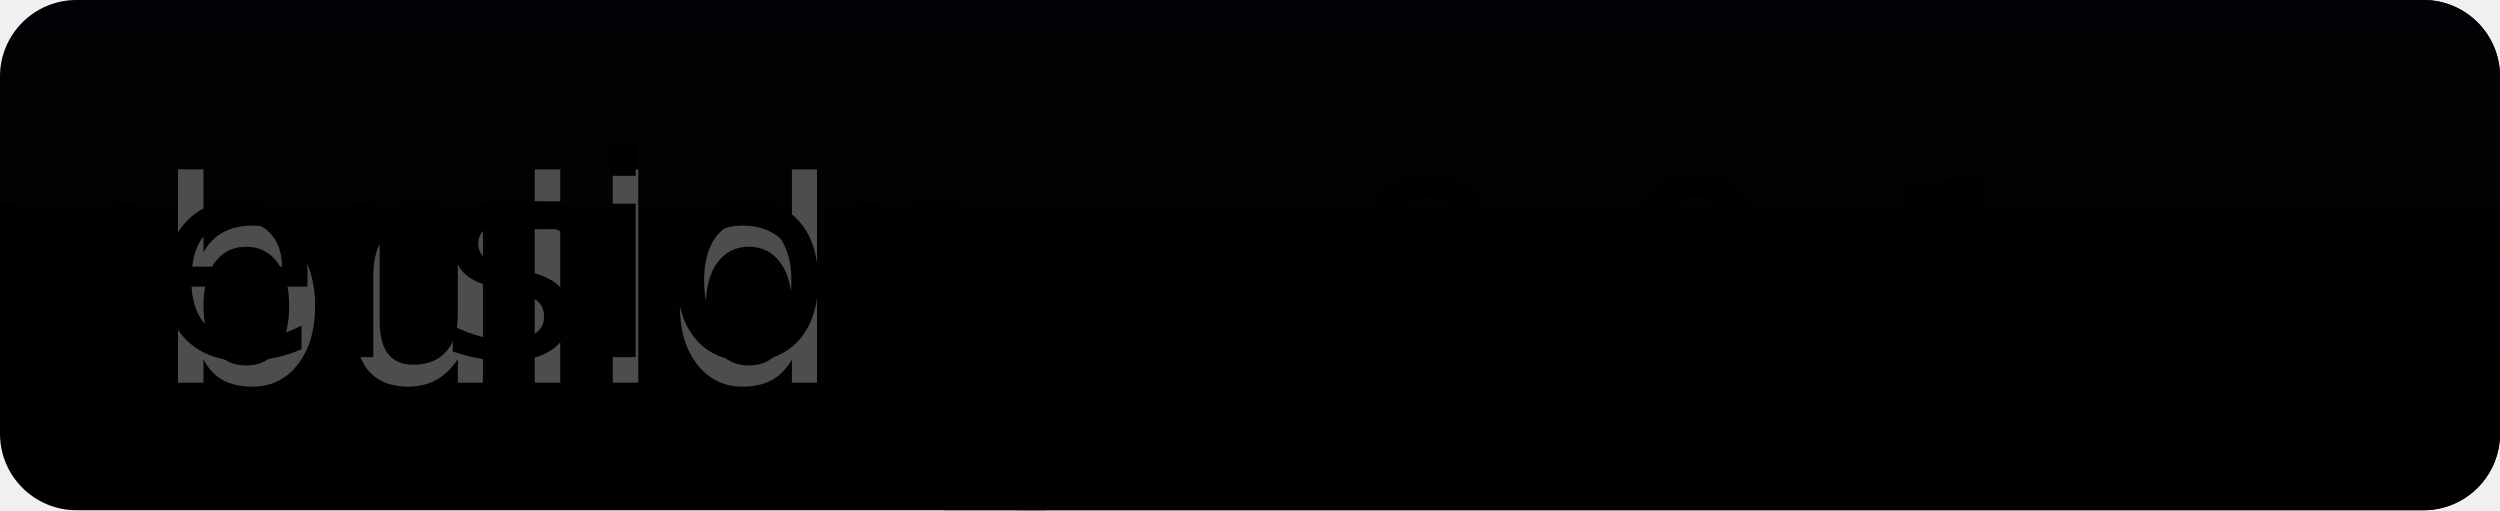
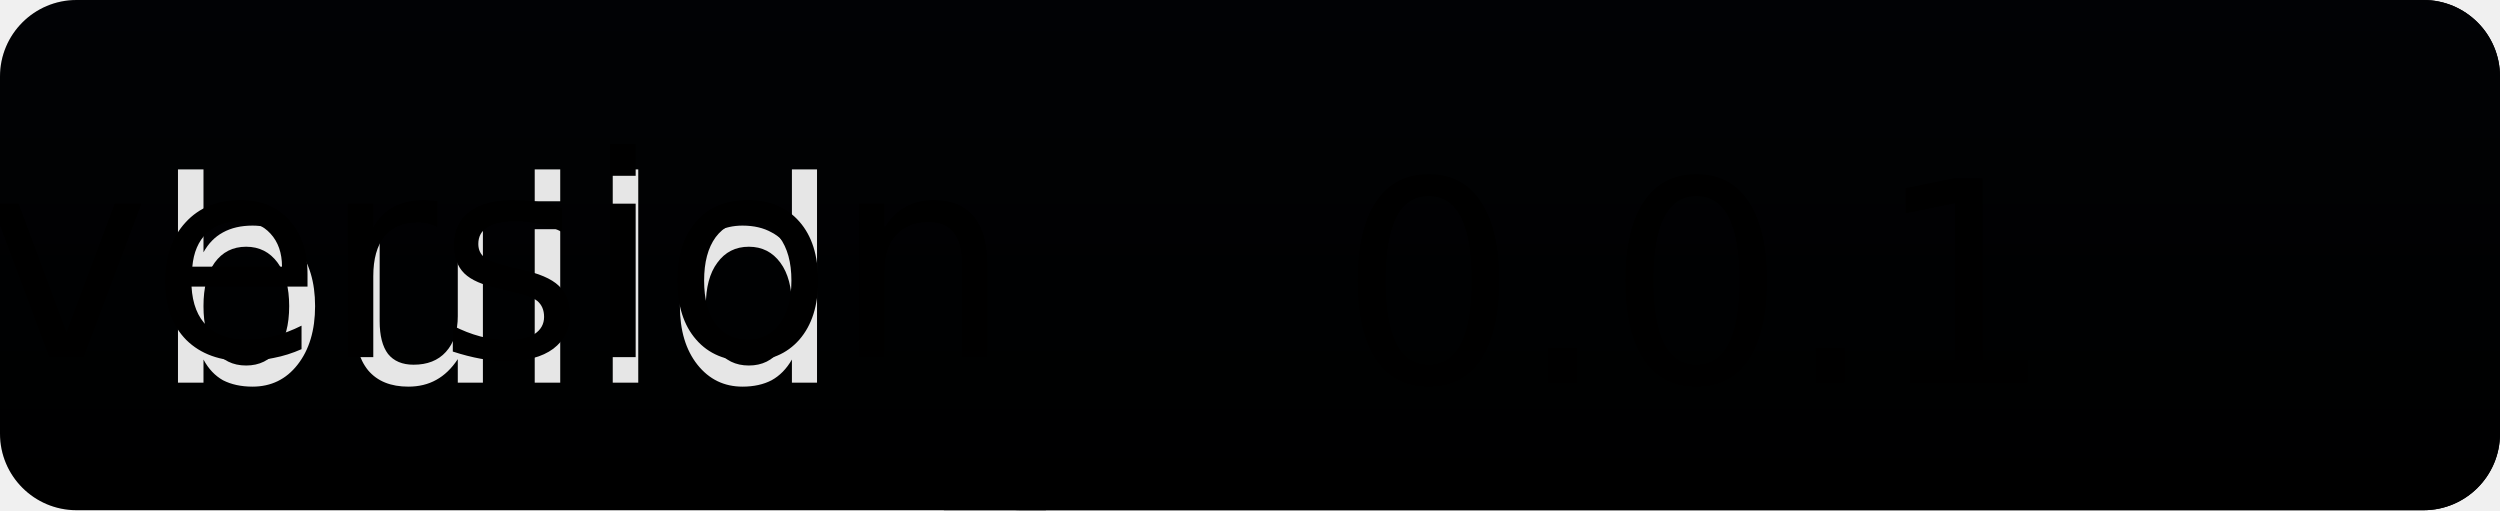
<svg xmlns="http://www.w3.org/2000/svg" width="98" height="20">
  <linearGradient id="a" x2="0" y2="100%">
    <stop offset="0" stop-color="#0a1930" stop-opacity=".1" />
    <stop offset="1" stop-opacity=".1" />
  </linearGradient>
  <rect rx="3" width="98" height="20" fill="#000" />
  <rect rx="3" x="37" width="61" height="20" fill="#000" />
  <path fill="#000" d="M37 0h4v20h-4z" />
  <rect rx="3" width="98" height="20" fill="url(#a)" />
  <g fill="#000" text-anchor="middle" font-family="DejaVu Sans,Verdana,Geneva,sans-serif" font-size="11">
-     <text x="19.5" y="15" fill="#fff" fill-opacity=".3">build</text>
+     <text x="19.5" y="15" fill="#fff" fill-opacity=".9">build</text>
    <text x="19.5" y="14">version</text>
    <text x="66.5" y="15">0.0.1</text>
  </g>
</svg>
